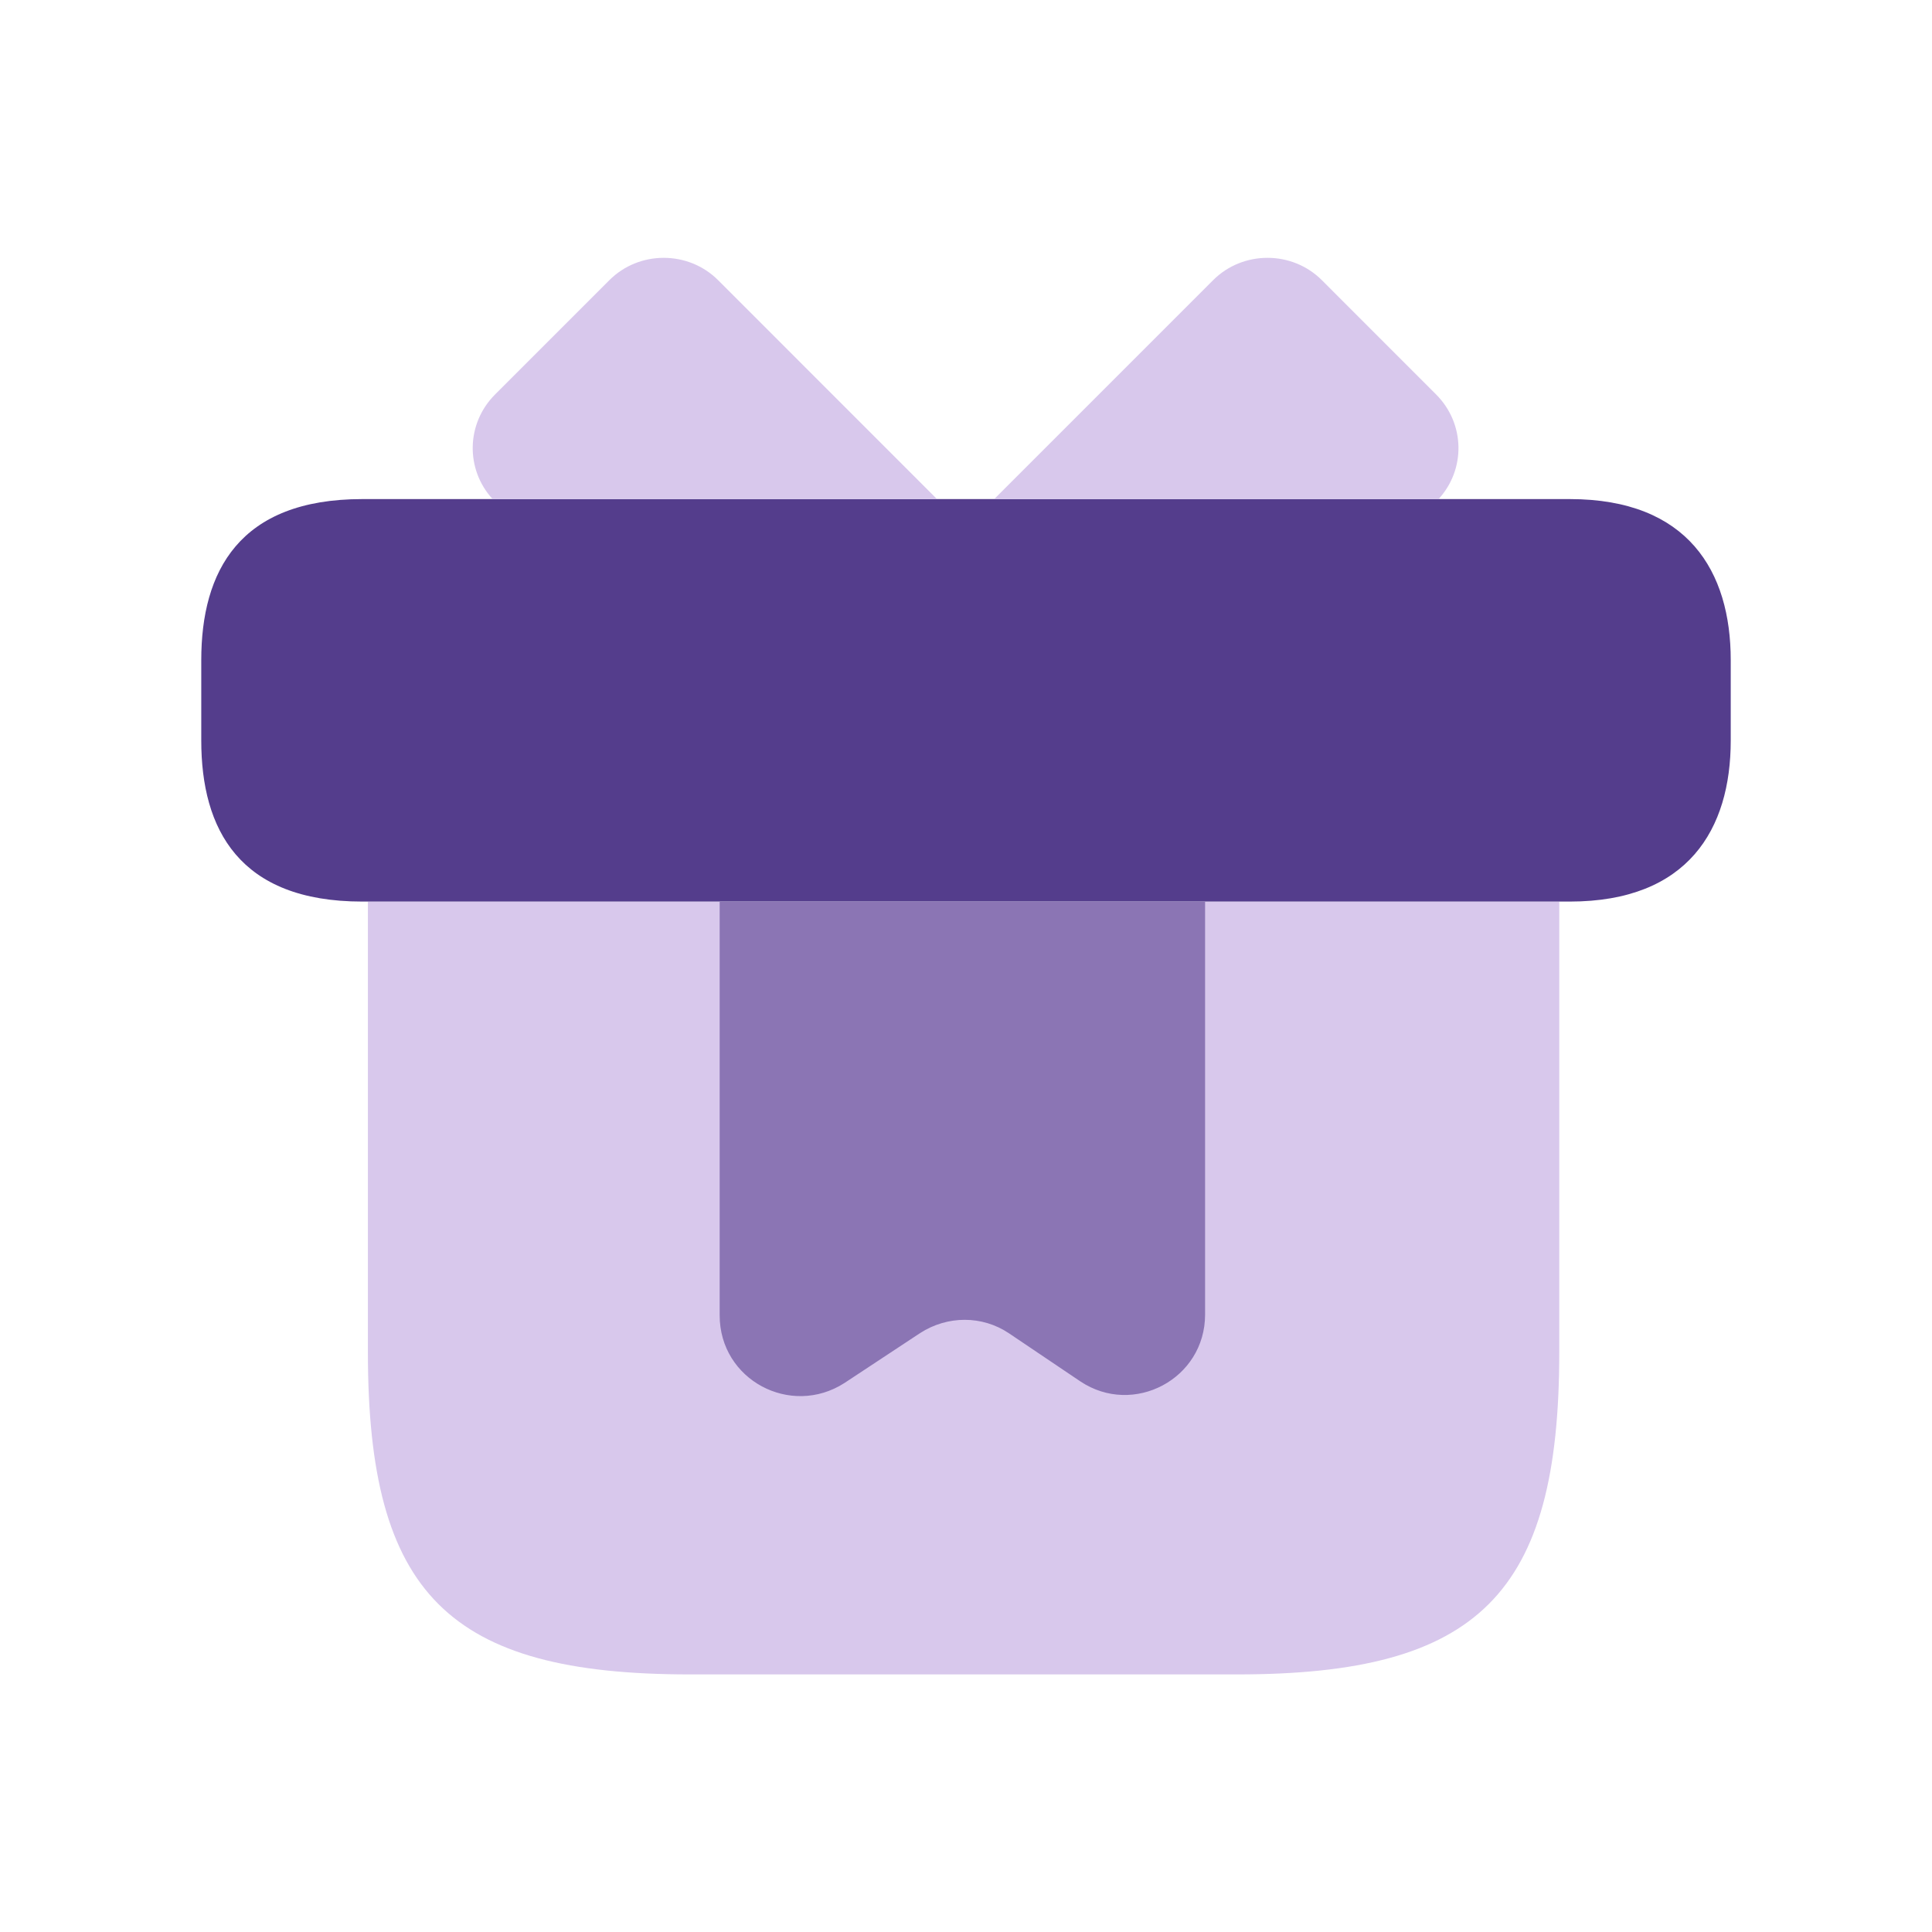
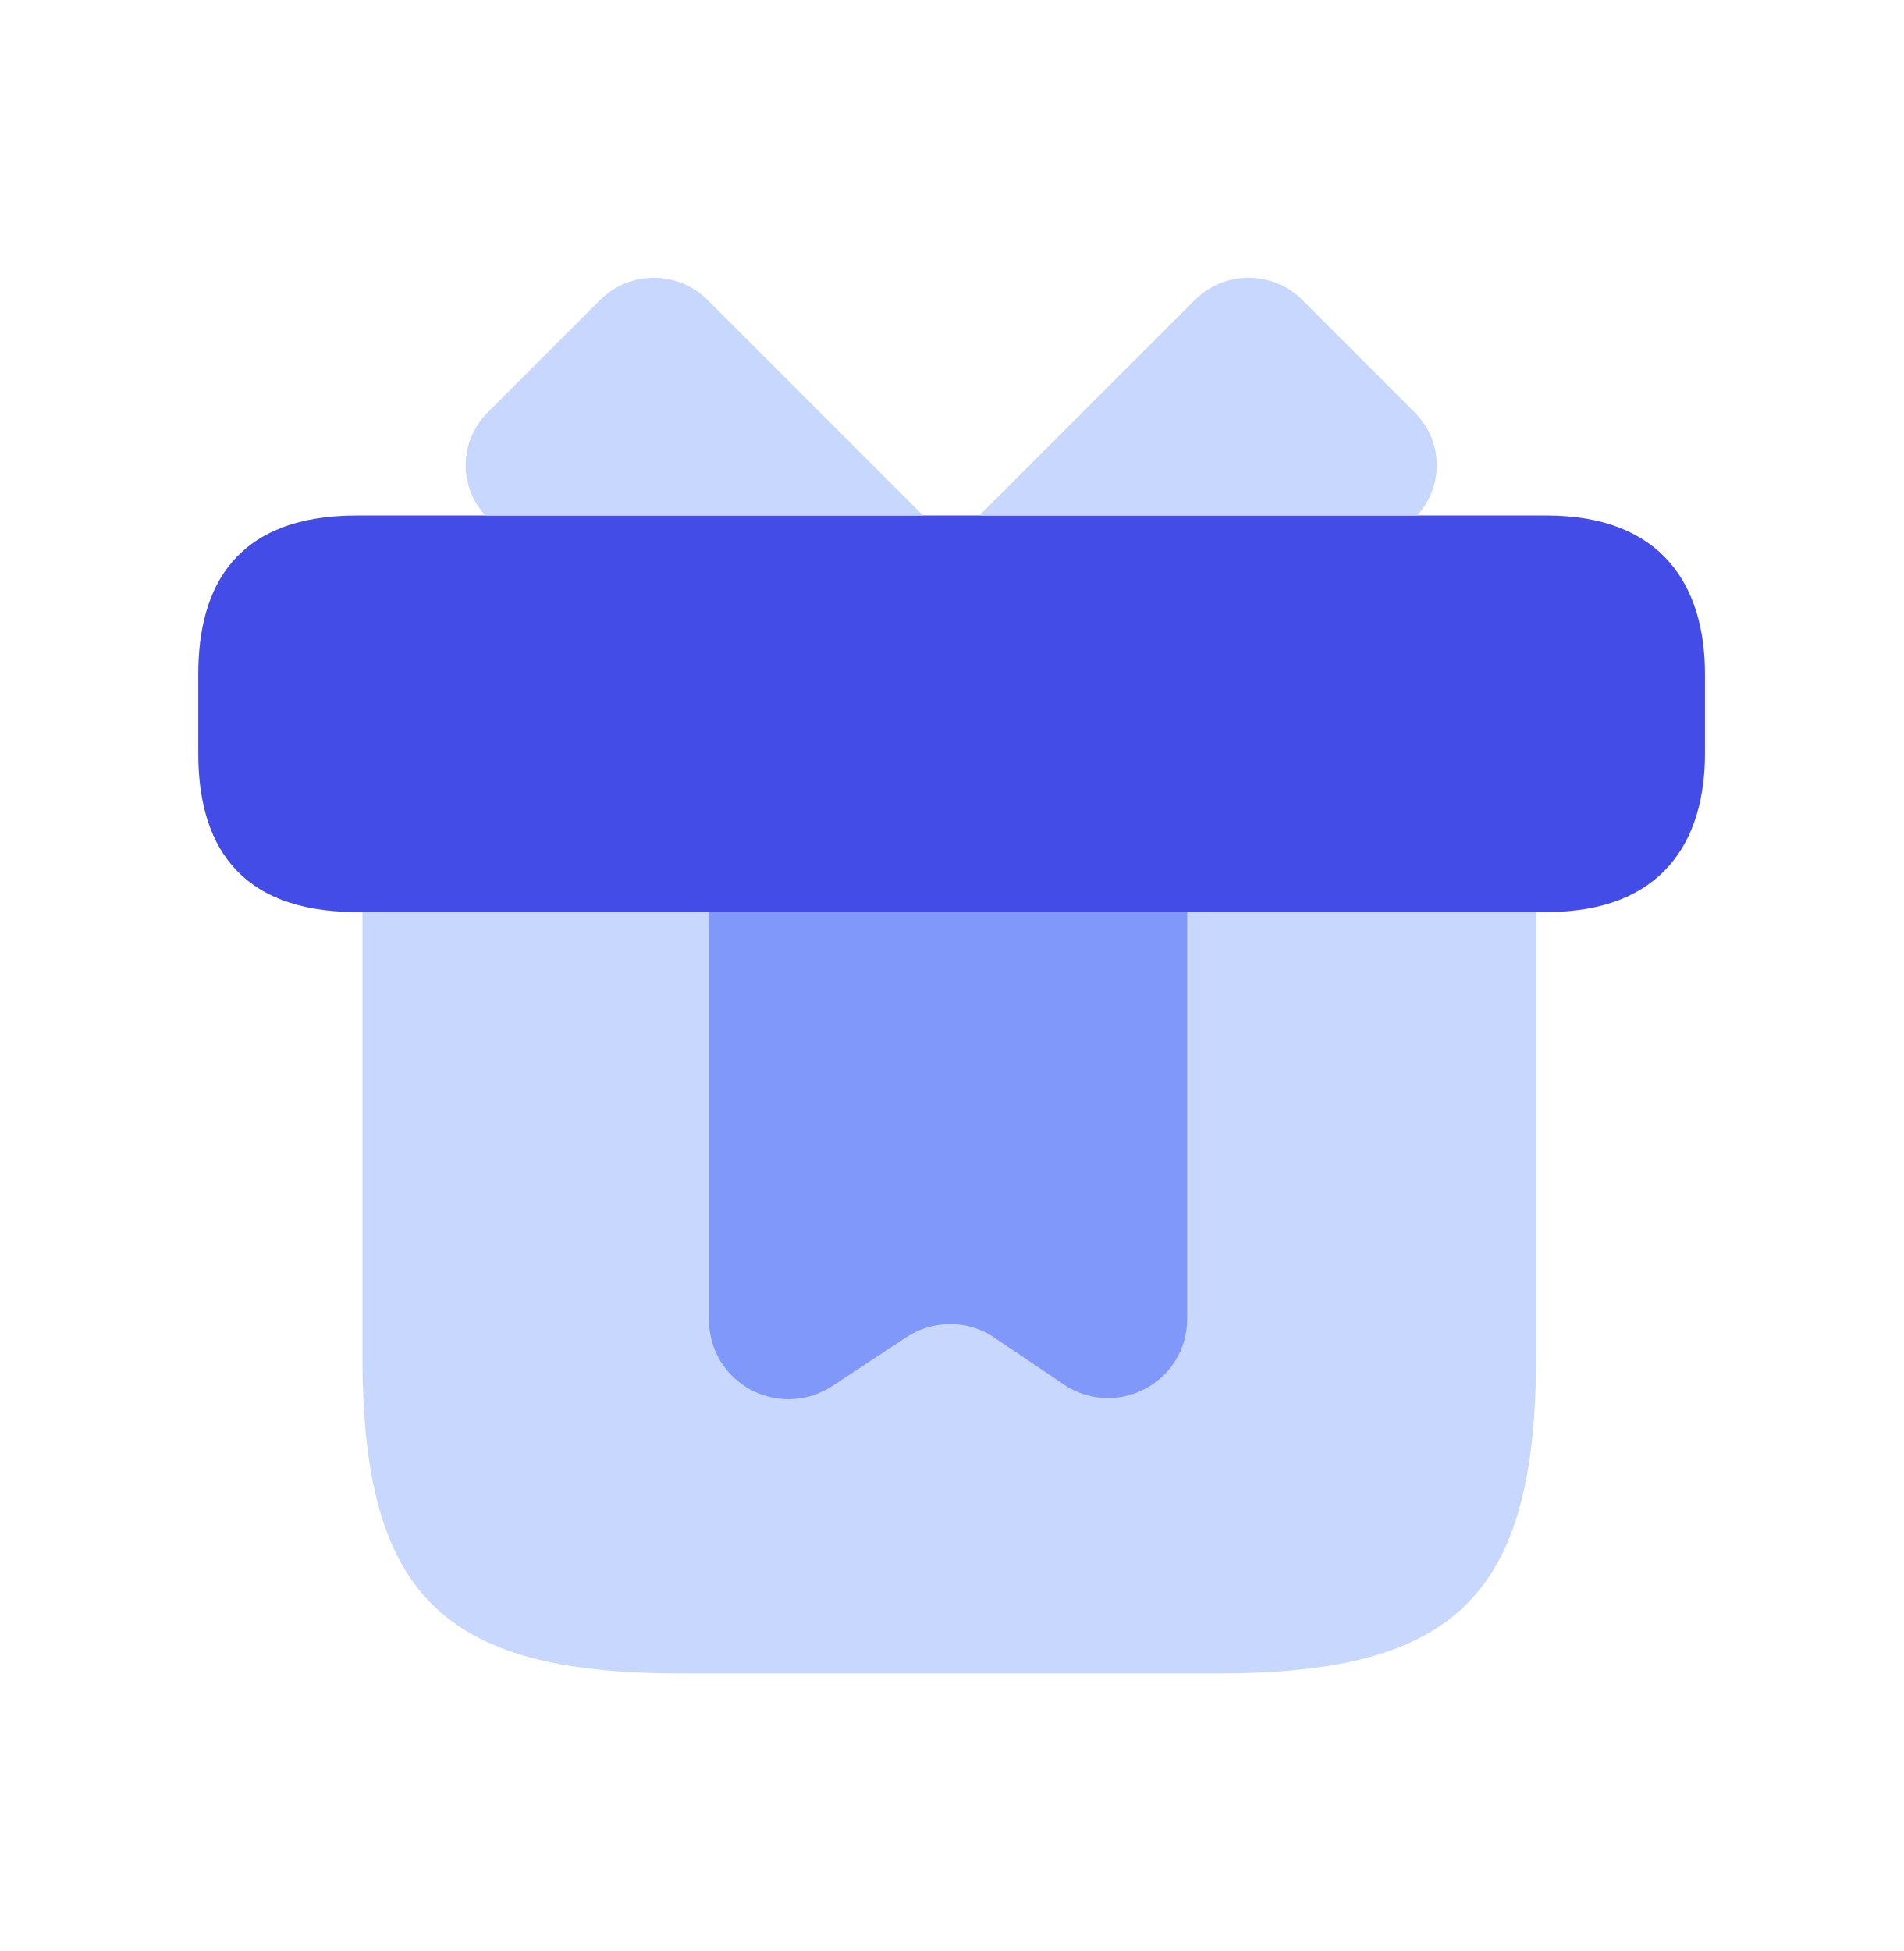
- <svg xmlns="http://www.w3.org/2000/svg" width="40" height="40" viewBox="0 0 40 40" fill="none">
-   <path d="M32.283 18.667V28C32.283 33 30.617 34.667 25.617 34.667H14.283C9.283 34.667 7.617 33 7.617 28V18.667H32.283Z" fill="#D8C8EC" />
-   <path d="M35.833 13.666V15.333C35.833 17.166 34.95 18.666 32.5 18.666H7.5C4.95 18.666 4.167 17.166 4.167 15.333V13.666C4.167 11.833 4.95 10.333 7.5 10.333H32.5C34.95 10.333 35.833 11.833 35.833 13.666Z" fill="#543D8C" />
-   <path d="M19.4 10.334H10.2C9.633 9.717 9.65 8.767 10.25 8.167L12.617 5.8C13.233 5.184 14.25 5.184 14.867 5.8L19.4 10.334Z" fill="#D8C8EC" />
-   <path d="M29.783 10.334H20.583L25.117 5.8C25.733 5.184 26.75 5.184 27.367 5.8L29.733 8.167C30.333 8.767 30.35 9.717 29.783 10.334Z" fill="#D8C8EC" />
-   <path d="M14.9 18.667V27.234C14.9 28.567 16.367 29.35 17.483 28.634L19.05 27.6C19.617 27.234 20.333 27.234 20.883 27.6L22.367 28.6C23.467 29.334 24.95 28.55 24.95 27.217V18.667H14.9Z" fill="#8B75B4" />
+ <svg xmlns="http://www.w3.org/2000/svg" width="40" height="41" viewBox="0 0 40 41" fill="none">
+   <path d="M32.283 19.167V28.5C32.283 33.5 30.617 35.167 25.617 35.167H14.283C9.283 35.167 7.617 33.5 7.617 28.5V19.167H32.283Z" fill="#C7D7FE" />
+   <path d="M35.833 14.167V15.833C35.833 17.667 34.95 19.167 32.5 19.167H7.5C4.95 19.167 4.167 17.667 4.167 15.833V14.167C4.167 12.333 4.95 10.833 7.5 10.833H32.5C34.95 10.833 35.833 12.333 35.833 14.167Z" fill="#444CE7" />
+   <path d="M19.4 10.833H10.2C9.633 10.217 9.65 9.267 10.25 8.667L12.617 6.3C13.233 5.683 14.25 5.683 14.867 6.3L19.4 10.833Z" fill="#C7D7FE" />
+   <path d="M29.783 10.833H20.583L25.117 6.3C25.733 5.683 26.75 5.683 27.367 6.3L29.733 8.667C30.333 9.267 30.35 10.217 29.783 10.833Z" fill="#C7D7FE" />
+   <path d="M15.4 27.733V19.667H24.45V27.717C24.45 28.648 23.415 29.197 22.645 28.685C22.645 28.684 22.644 28.684 22.644 28.684L21.163 27.685L21.161 27.684C20.44 27.204 19.508 27.208 18.778 27.68L18.778 27.68L18.775 27.683L17.211 28.714C16.421 29.219 15.4 28.663 15.4 27.733Z" fill="#8098F9" stroke="#8098F9" />
</svg>
